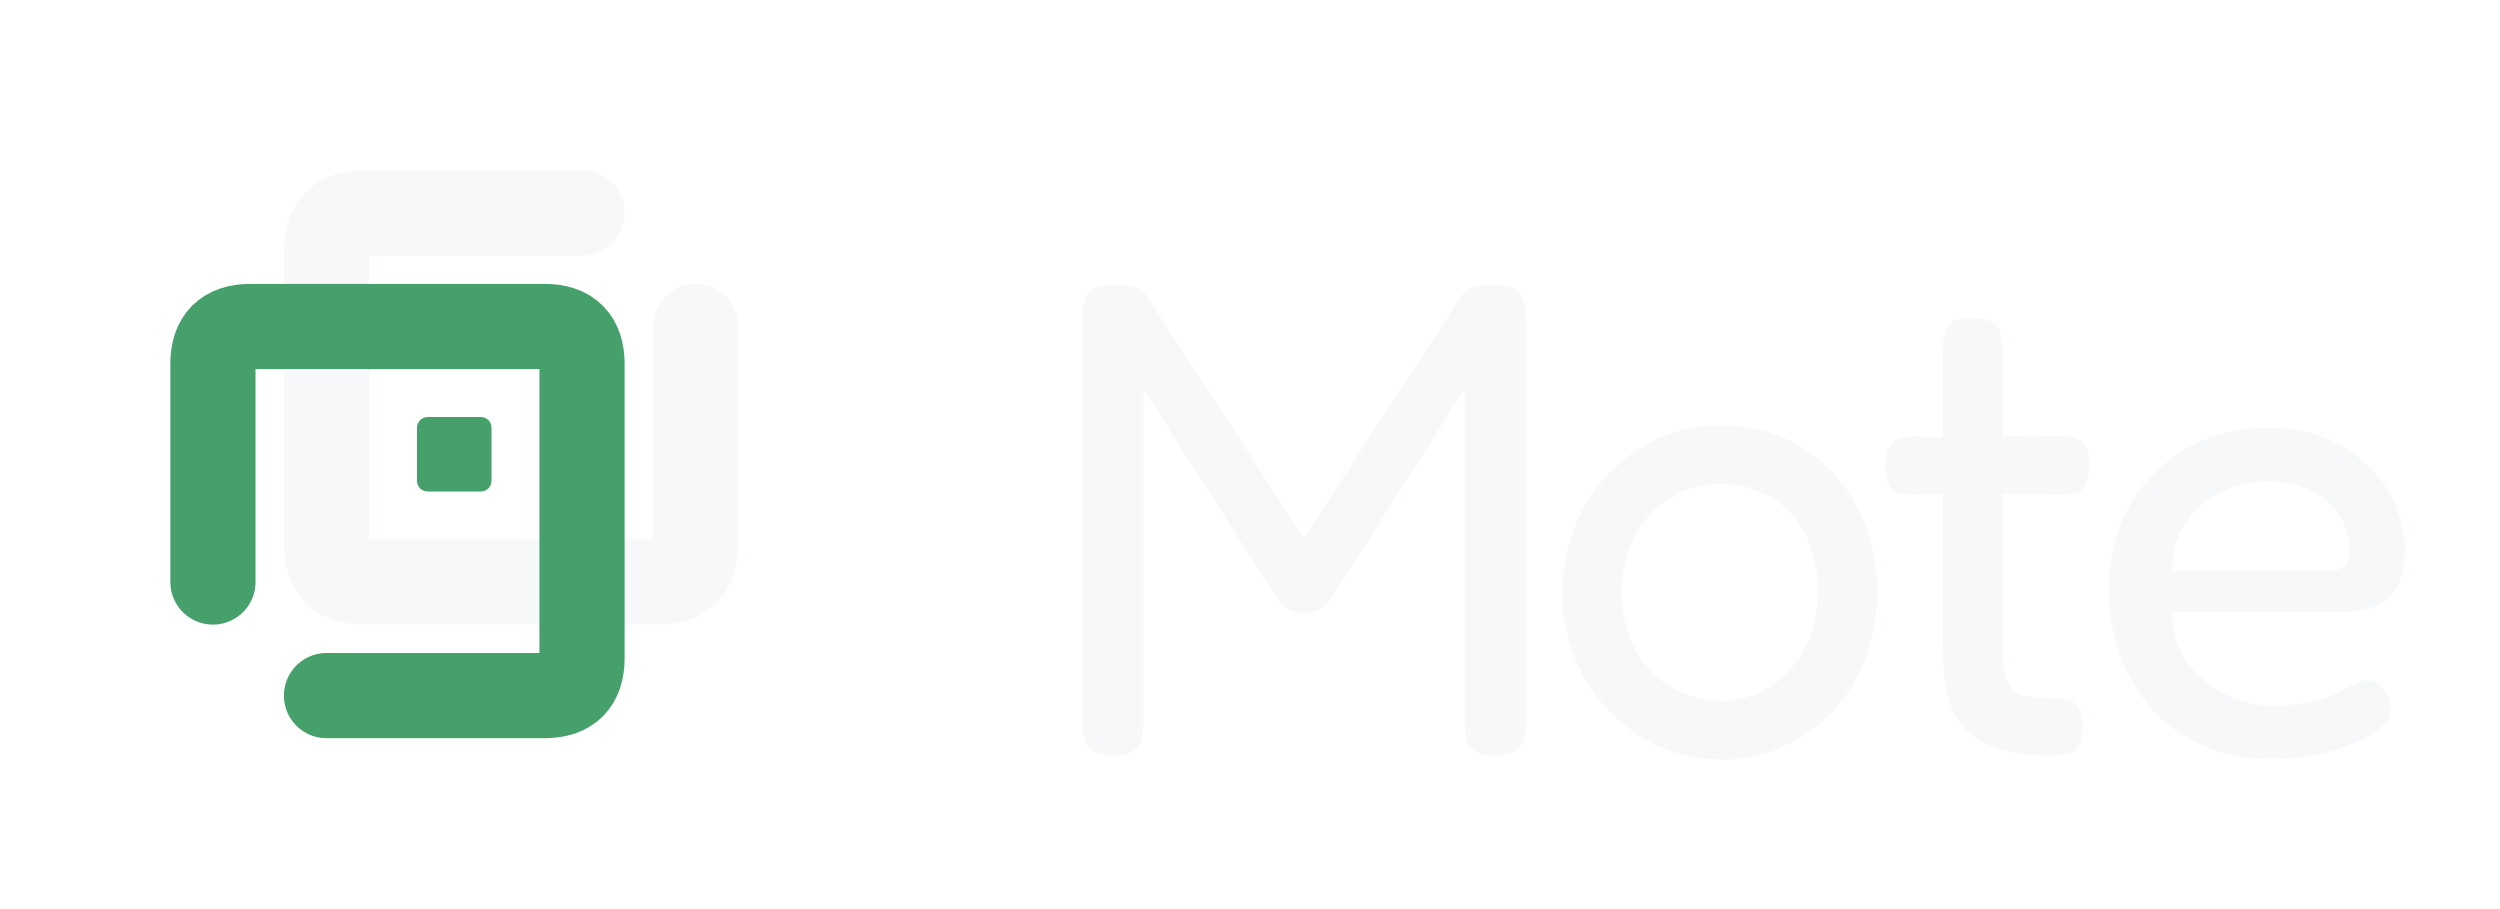
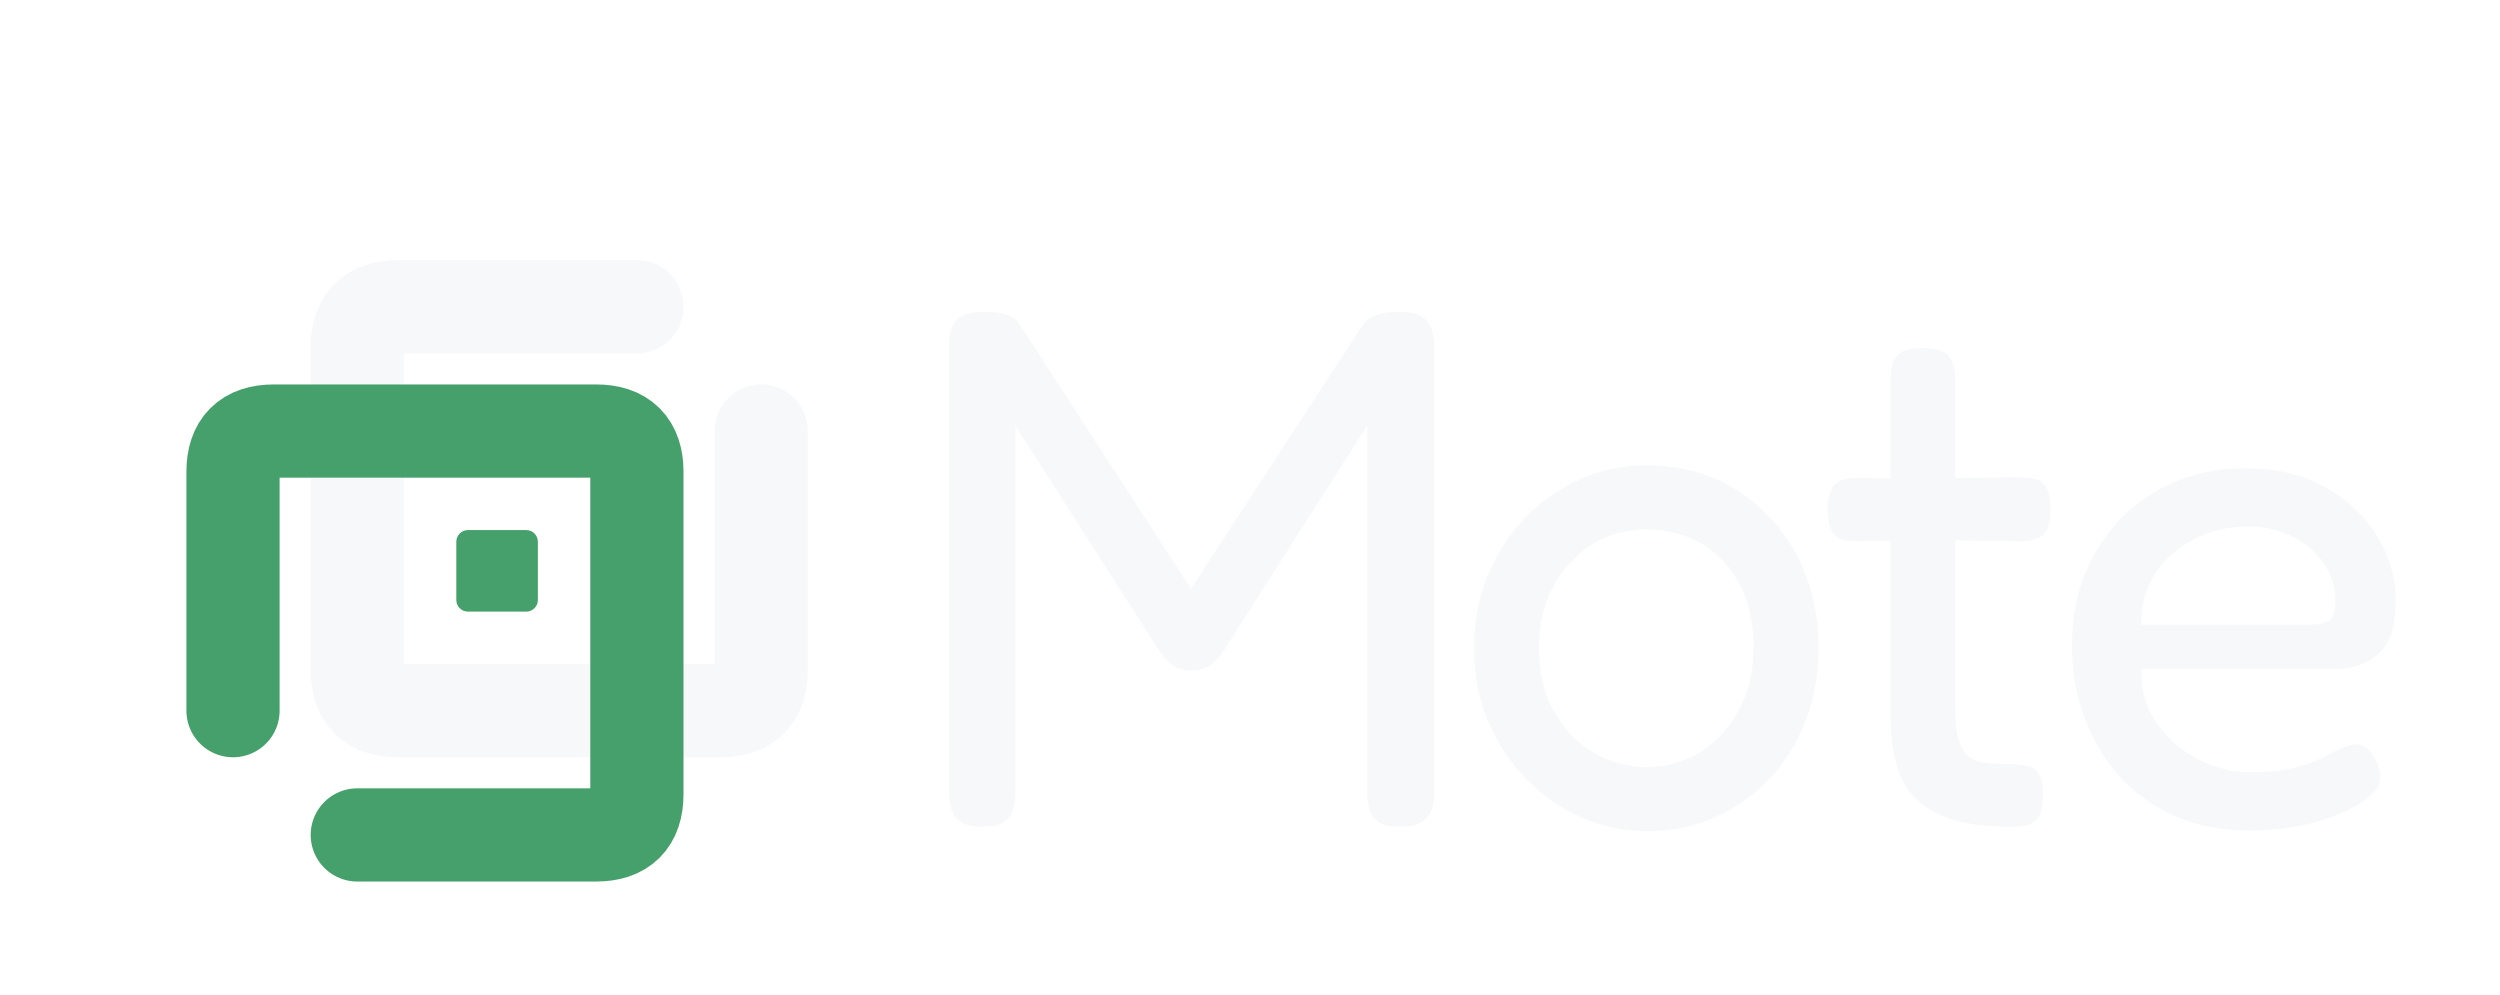
- <svg xmlns="http://www.w3.org/2000/svg" viewBox="0 0 1706.07 620" role="img" aria-label="Mote">
-   <g data-layer="symbol" transform="scale(0.6054688)">
+ <svg xmlns="http://www.w3.org/2000/svg" viewBox="0 0 1559.07 620" role="img" aria-label="Mote">
+   <g data-layer="symbol" transform="translate(0 46) scale(0.6054688)">
    <path data-layer="rear" data-crop-corner="top-right" data-x="368" data-y="240" data-width="416" data-height="416" d="M 784 368 V 614 Q 784 656 742 656 H 410 Q 368 656 368 614 V 282 Q 368 240 410 240 H 656" fill="none" stroke="#F7F8FA" stroke-width="96" stroke-linecap="round" stroke-linejoin="round" />
    <path data-layer="front" data-crop-corner="bottom-left" data-x="240" data-y="368" data-width="416" data-height="416" d="M 240 656 V 410 Q 240 368 282 368 H 614 Q 656 368 656 410 V 742 Q 656 784 614 784 H 368" fill="none" stroke="#45A06B" stroke-width="96" stroke-linecap="round" stroke-linejoin="round" />
    <rect data-layer="centre" x="470" y="470" width="84" height="84" rx="12" fill="#45A06B" />
  </g>
-   <g data-layer="wordmark" fill="#F7F8FA" transform="translate(708 511) scale(0.46)">
+   <g data-layer="wordmark" fill="#F7F8FA" transform="translate(561 511) scale(0.46)">
    <path d="M112 -10Q94 -10 84 -4Q74 2 70.5 12.5Q67 23 67 36L67 643Q67 656 70.5 666Q74 676 84 682Q94 688 114 688Q129 688 138.5 686Q148 684 153.5 680.5Q159 677 164 669L411 288L379 288L629 672Q634 678 640.5 681.5Q647 685 656.5 686.5Q666 688 679 688Q698 688 707.5 682Q717 676 721 665.5Q725 655 725 641L725 34Q725 22 721 12Q717 2 707 -4Q697 -10 678 -10Q660 -10 650.5 -4Q641 2 637.5 12.5Q634 23 634 36L634 534L435 222Q432 218 427 213.5Q422 209 414.5 205.5Q407 202 395 202Q384 202 376.5 205.5Q369 209 364.5 213.5Q360 218 355 224L157 534L157 34Q157 22 153.5 12Q150 2 140.5 -4Q131 -10 112 -10Z" transform="translate(0 0) scale(1 -1)" />
    <path d="M268 -16Q220 -16 178 2.5Q136 21 103.5 54Q71 87 51.5 132Q32 177 32 232Q32 285 50.5 330Q69 375 100.5 408Q132 441 174.5 460.5Q217 480 266 480Q333 480 385.5 448Q438 416 468.5 360Q499 304 499 233Q499 177 480.5 131Q462 85 430 52.5Q398 20 356.5 2Q315 -16 268 -16ZM266 71Q306 71 338.5 91Q371 111 391 148Q411 185 411 234Q411 282 392.5 318Q374 354 341 373.5Q308 393 265 393Q224 393 191.5 372.5Q159 352 139.5 316Q120 280 120 233Q120 183 140 147Q160 111 193.5 91Q227 71 266 71Z" transform="translate(746.79 0) scale(1 -1)" />
    <path d="M274 -10Q230 -10 199 -1Q168 8 148.5 26Q129 44 120.5 73.5Q112 103 112 146L112 593Q112 608 115 618Q118 628 127 633.5Q136 639 155 639Q174 639 184 633.5Q194 628 197 618Q200 608 200 595L200 146Q200 123 204.5 108.5Q209 94 217 86.5Q225 79 239.5 77Q254 75 274 75Q289 75 299 72Q309 69 314 60Q319 51 319 33Q319 14 313.5 4.5Q308 -5 297.5 -7.5Q287 -10 274 -10ZM65 463L156 462L284 464Q298 464 308 461.5Q318 459 323.5 449.5Q329 440 329 421Q329 402 324 392.5Q319 383 309.5 380Q300 377 286 377L159 379L63 377Q42 378 34.5 388Q27 398 27 421Q27 443 36 453Q45 463 65 463Z" transform="translate(1231.25 0) scale(1 -1)" />
    <path d="M275 -15Q218 -15 173.5 5Q129 25 98.5 59.5Q68 94 51.5 139Q35 184 35 236Q35 305 65 359Q95 413 148.5 444.5Q202 476 272 476Q320 476 357 460.5Q394 445 420.5 419Q447 393 460.5 361Q474 329 474 297Q474 246 451 225Q428 204 393 204L129 204Q128 161 150.5 129.5Q173 98 207 81Q241 64 276 64Q302 64 321 67Q340 70 354 75Q368 80 377.5 85Q387 90 396 94.5Q405 99 413 101Q421 103 429.5 99.5Q438 96 443 86Q449 78 451 70.5Q453 63 453 55Q453 41 429.5 24.5Q406 8 365.5 -3.5Q325 -15 275 -15ZM129 264L356 264Q374 264 383 269Q392 274 392 296Q392 323 377 346Q362 369 335 383Q308 397 272 397Q233 397 199.5 379.5Q166 362 147 332Q128 302 129 264Z" transform="translate(1554.48 0) scale(1 -1)" />
  </g>
</svg>
